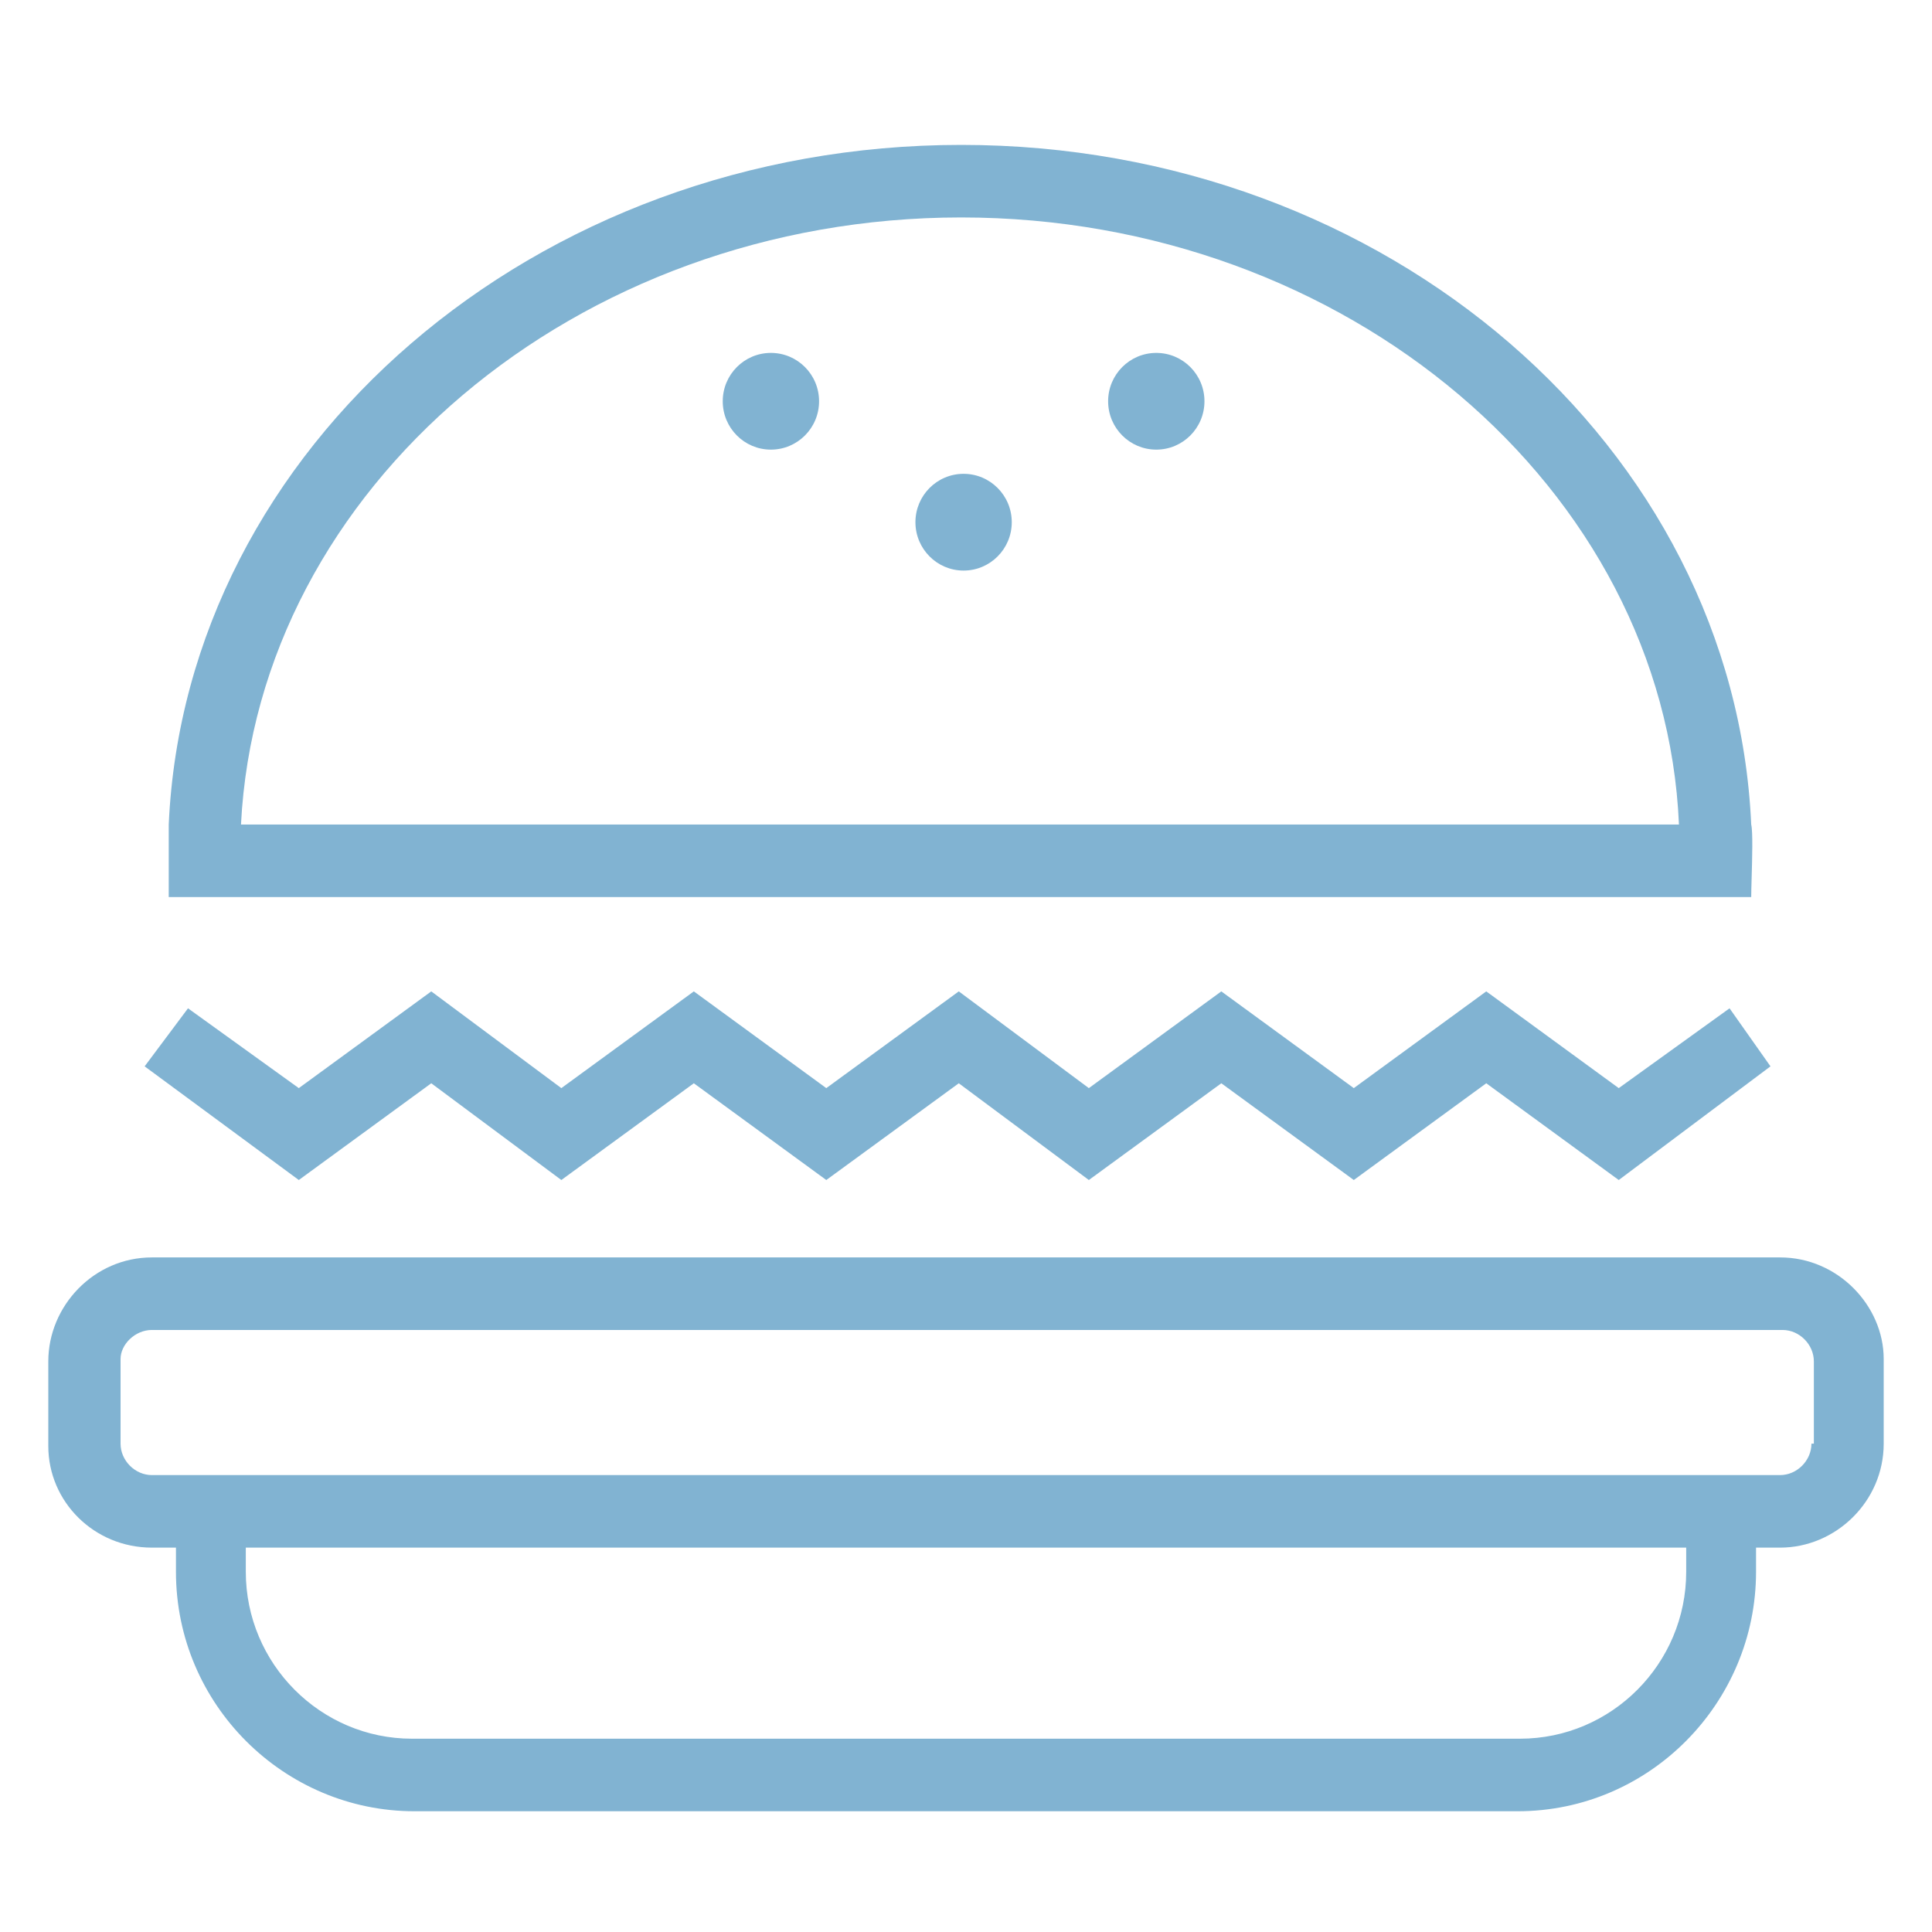
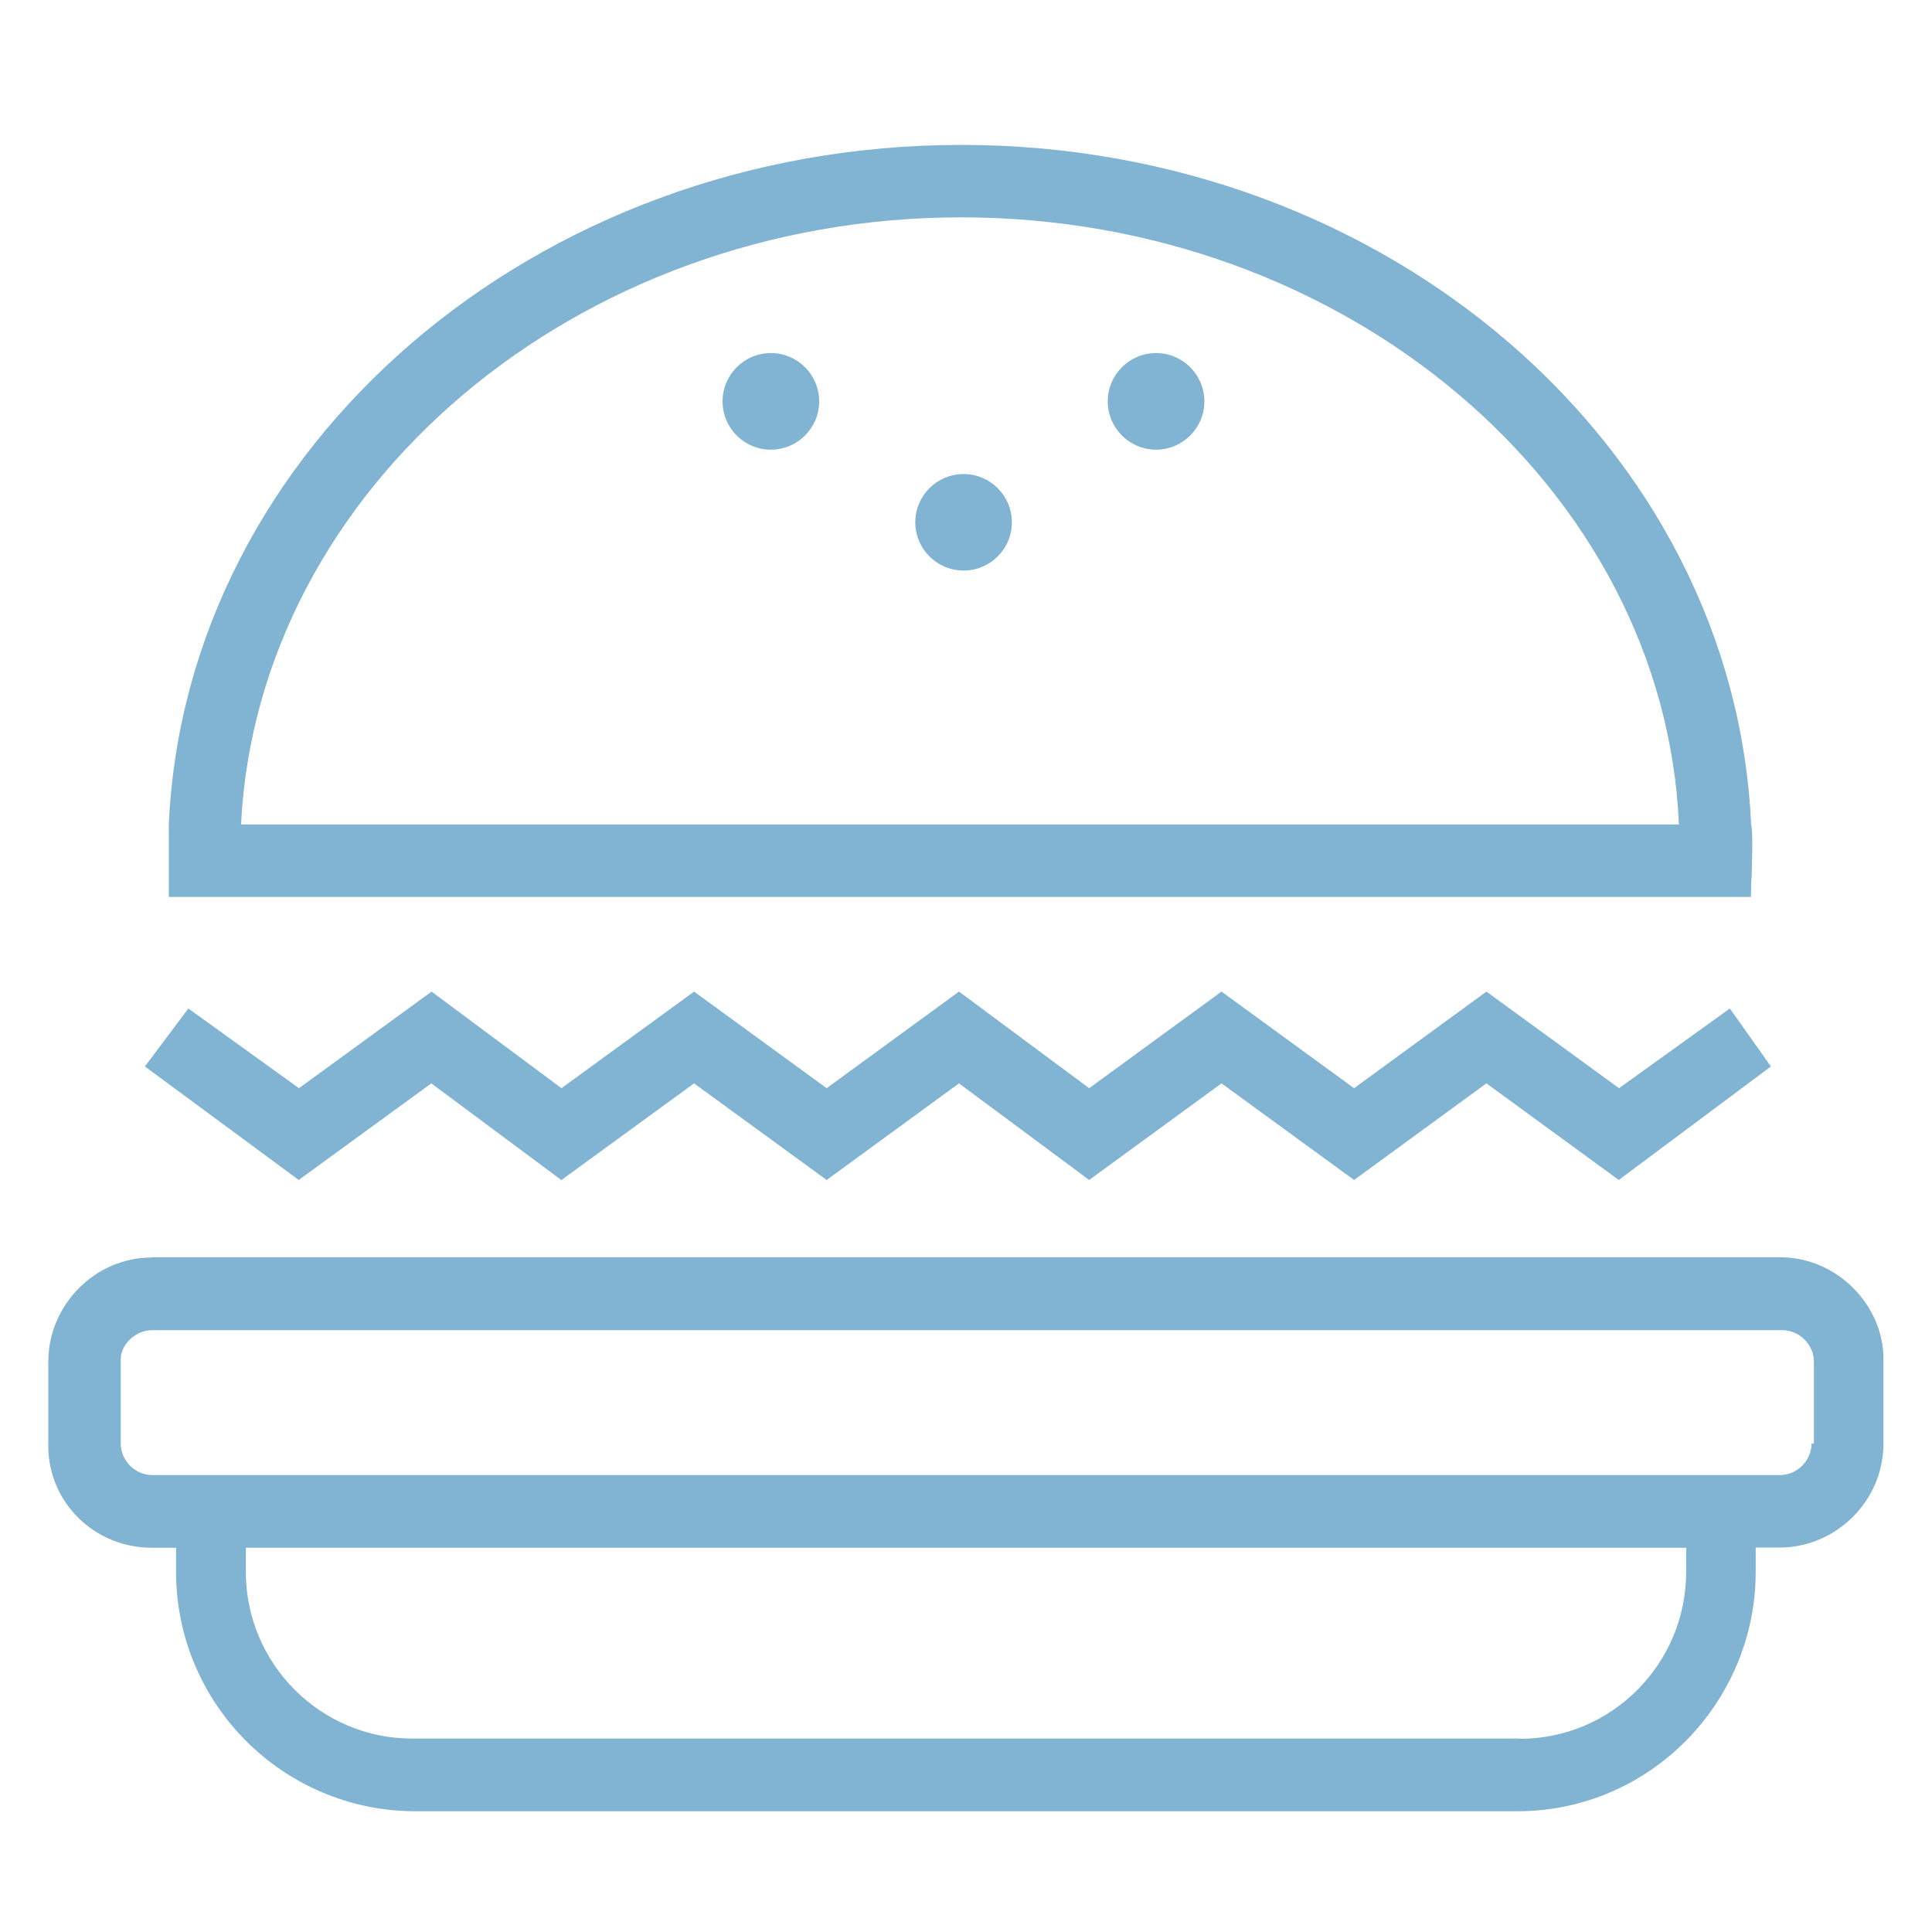
- <svg xmlns="http://www.w3.org/2000/svg" width="80" height="80" viewBox="0 0 80 80" fill="none">
-   <path fill-rule="evenodd" clip-rule="evenodd" d="M72.531 36.375L72.531 36.374C72.555 35.546 72.586 34.429 72.514 34.141C71.816 18.518 57.454 6 39.8 6C22.147 6 7.685 18.518 6.987 34.141V37.145H72.514C72.514 36.977 72.522 36.698 72.531 36.375ZM39.8 9.004C55.758 9.004 68.924 20.221 69.522 34.141H9.979C10.677 20.221 23.843 9.004 39.8 9.004ZM23.244 48.862L17.858 44.856L12.373 48.862L5.989 44.155L7.785 41.752L12.373 45.057L17.858 41.051L23.244 45.057L28.73 41.051L34.215 45.057L39.701 41.051L45.087 45.057L50.572 41.051L56.058 45.057L61.543 41.051L67.029 45.057L71.617 41.752L73.312 44.155L67.029 48.862L61.543 44.856L56.058 48.862L50.572 44.856L45.087 48.862L39.701 44.856L34.215 48.862L28.73 44.856L23.244 48.862ZM6.289 52.067H73.711C76.105 52.067 78 54.07 78 56.273V59.778C78 62.181 76.005 64.084 73.711 64.084H72.714V65.085C72.714 70.493 68.326 75 62.84 75H17.16C11.774 75 7.286 70.594 7.286 65.085V64.084H6.289C3.895 64.084 2 62.181 2 59.878V56.373C2 54.07 3.895 52.067 6.289 52.067ZM62.94 71.996C66.73 71.996 69.822 68.891 69.822 65.085V64.084H10.178V65.085C10.178 68.891 13.27 71.996 17.06 71.996H62.94ZM73.711 61.08C74.409 61.08 75.008 60.479 75.008 59.778H75.108V56.373C75.108 55.672 74.509 55.071 73.811 55.071H6.289C5.591 55.071 4.992 55.672 4.992 56.273V59.778C4.992 60.479 5.591 61.08 6.289 61.08H73.711ZM41.895 21.623C41.895 22.729 41.002 23.626 39.9 23.626C38.799 23.626 37.906 22.729 37.906 21.623C37.906 20.517 38.799 19.62 39.9 19.62C41.002 19.62 41.895 20.517 41.895 21.623ZM31.921 18.618C33.023 18.618 33.916 17.722 33.916 16.616C33.916 15.509 33.023 14.613 31.921 14.613C30.82 14.613 29.927 15.509 29.927 16.616C29.927 17.722 30.82 18.618 31.921 18.618ZM49.874 16.616C49.874 17.722 48.981 18.618 47.879 18.618C46.778 18.618 45.885 17.722 45.885 16.616C45.885 15.509 46.778 14.613 47.879 14.613C48.981 14.613 49.874 15.509 49.874 16.616Z" fill="#81B3D2" />
+ <svg xmlns="http://www.w3.org/2000/svg" width="80" height="80" fill="none">
+   <path fill-rule="evenodd" clip-rule="evenodd" d="M72.53 36.37c.02-.82.06-1.94-.02-2.23C71.81 18.52 57.45 6 39.8 6S7.69 18.52 6.99 34.14v3H72.5l.02-.77ZM39.8 9c15.96 0 29.12 11.22 29.72 25.14H9.98C10.68 20.22 23.84 9 39.8 9ZM23.24 48.86l-5.38-4-5.49 4L6 44.16l1.8-2.4 4.58 3.3 5.49-4 5.38 4 5.49-4 5.49 4 5.48-4 5.39 4 5.48-4 5.49 4 5.48-4 5.49 4 4.59-3.3 1.7 2.4-6.3 4.7-5.48-4-5.48 4-5.49-4-5.48 4-5.39-4-5.48 4-5.49-4-5.49 4ZM6.3 52.06H73.7c2.4 0 4.29 2.01 4.29 4.21v3.5c0 2.41-2 4.31-4.29 4.31h-1v1c0 5.41-4.38 9.92-9.87 9.92H17.16a9.92 9.92 0 0 1-9.87-9.91v-1h-1c-2.4 0-4.29-1.9-4.29-4.21v-3.5c0-2.31 1.9-4.31 4.29-4.31ZM62.94 72c3.79 0 6.88-3.1 6.88-6.91v-1H10.18v1c0 3.8 3.09 6.9 6.88 6.9h45.88Zm10.77-10.92c.7 0 1.3-.6 1.3-1.3h.1v-3.4c0-.7-.6-1.3-1.3-1.3H6.3c-.7 0-1.3.6-1.3 1.2v3.5c0 .7.6 1.3 1.3 1.3H73.7ZM41.9 21.62a2 2 0 1 1-4 .01 2 2 0 0 1 4 0Zm-9.98-3a2 2 0 1 0 0-4 2 2 0 0 0 0 4Zm17.95-2a2 2 0 1 1-4 0 2 2 0 0 1 4 0Z" fill="#81B3D2" />
</svg>
